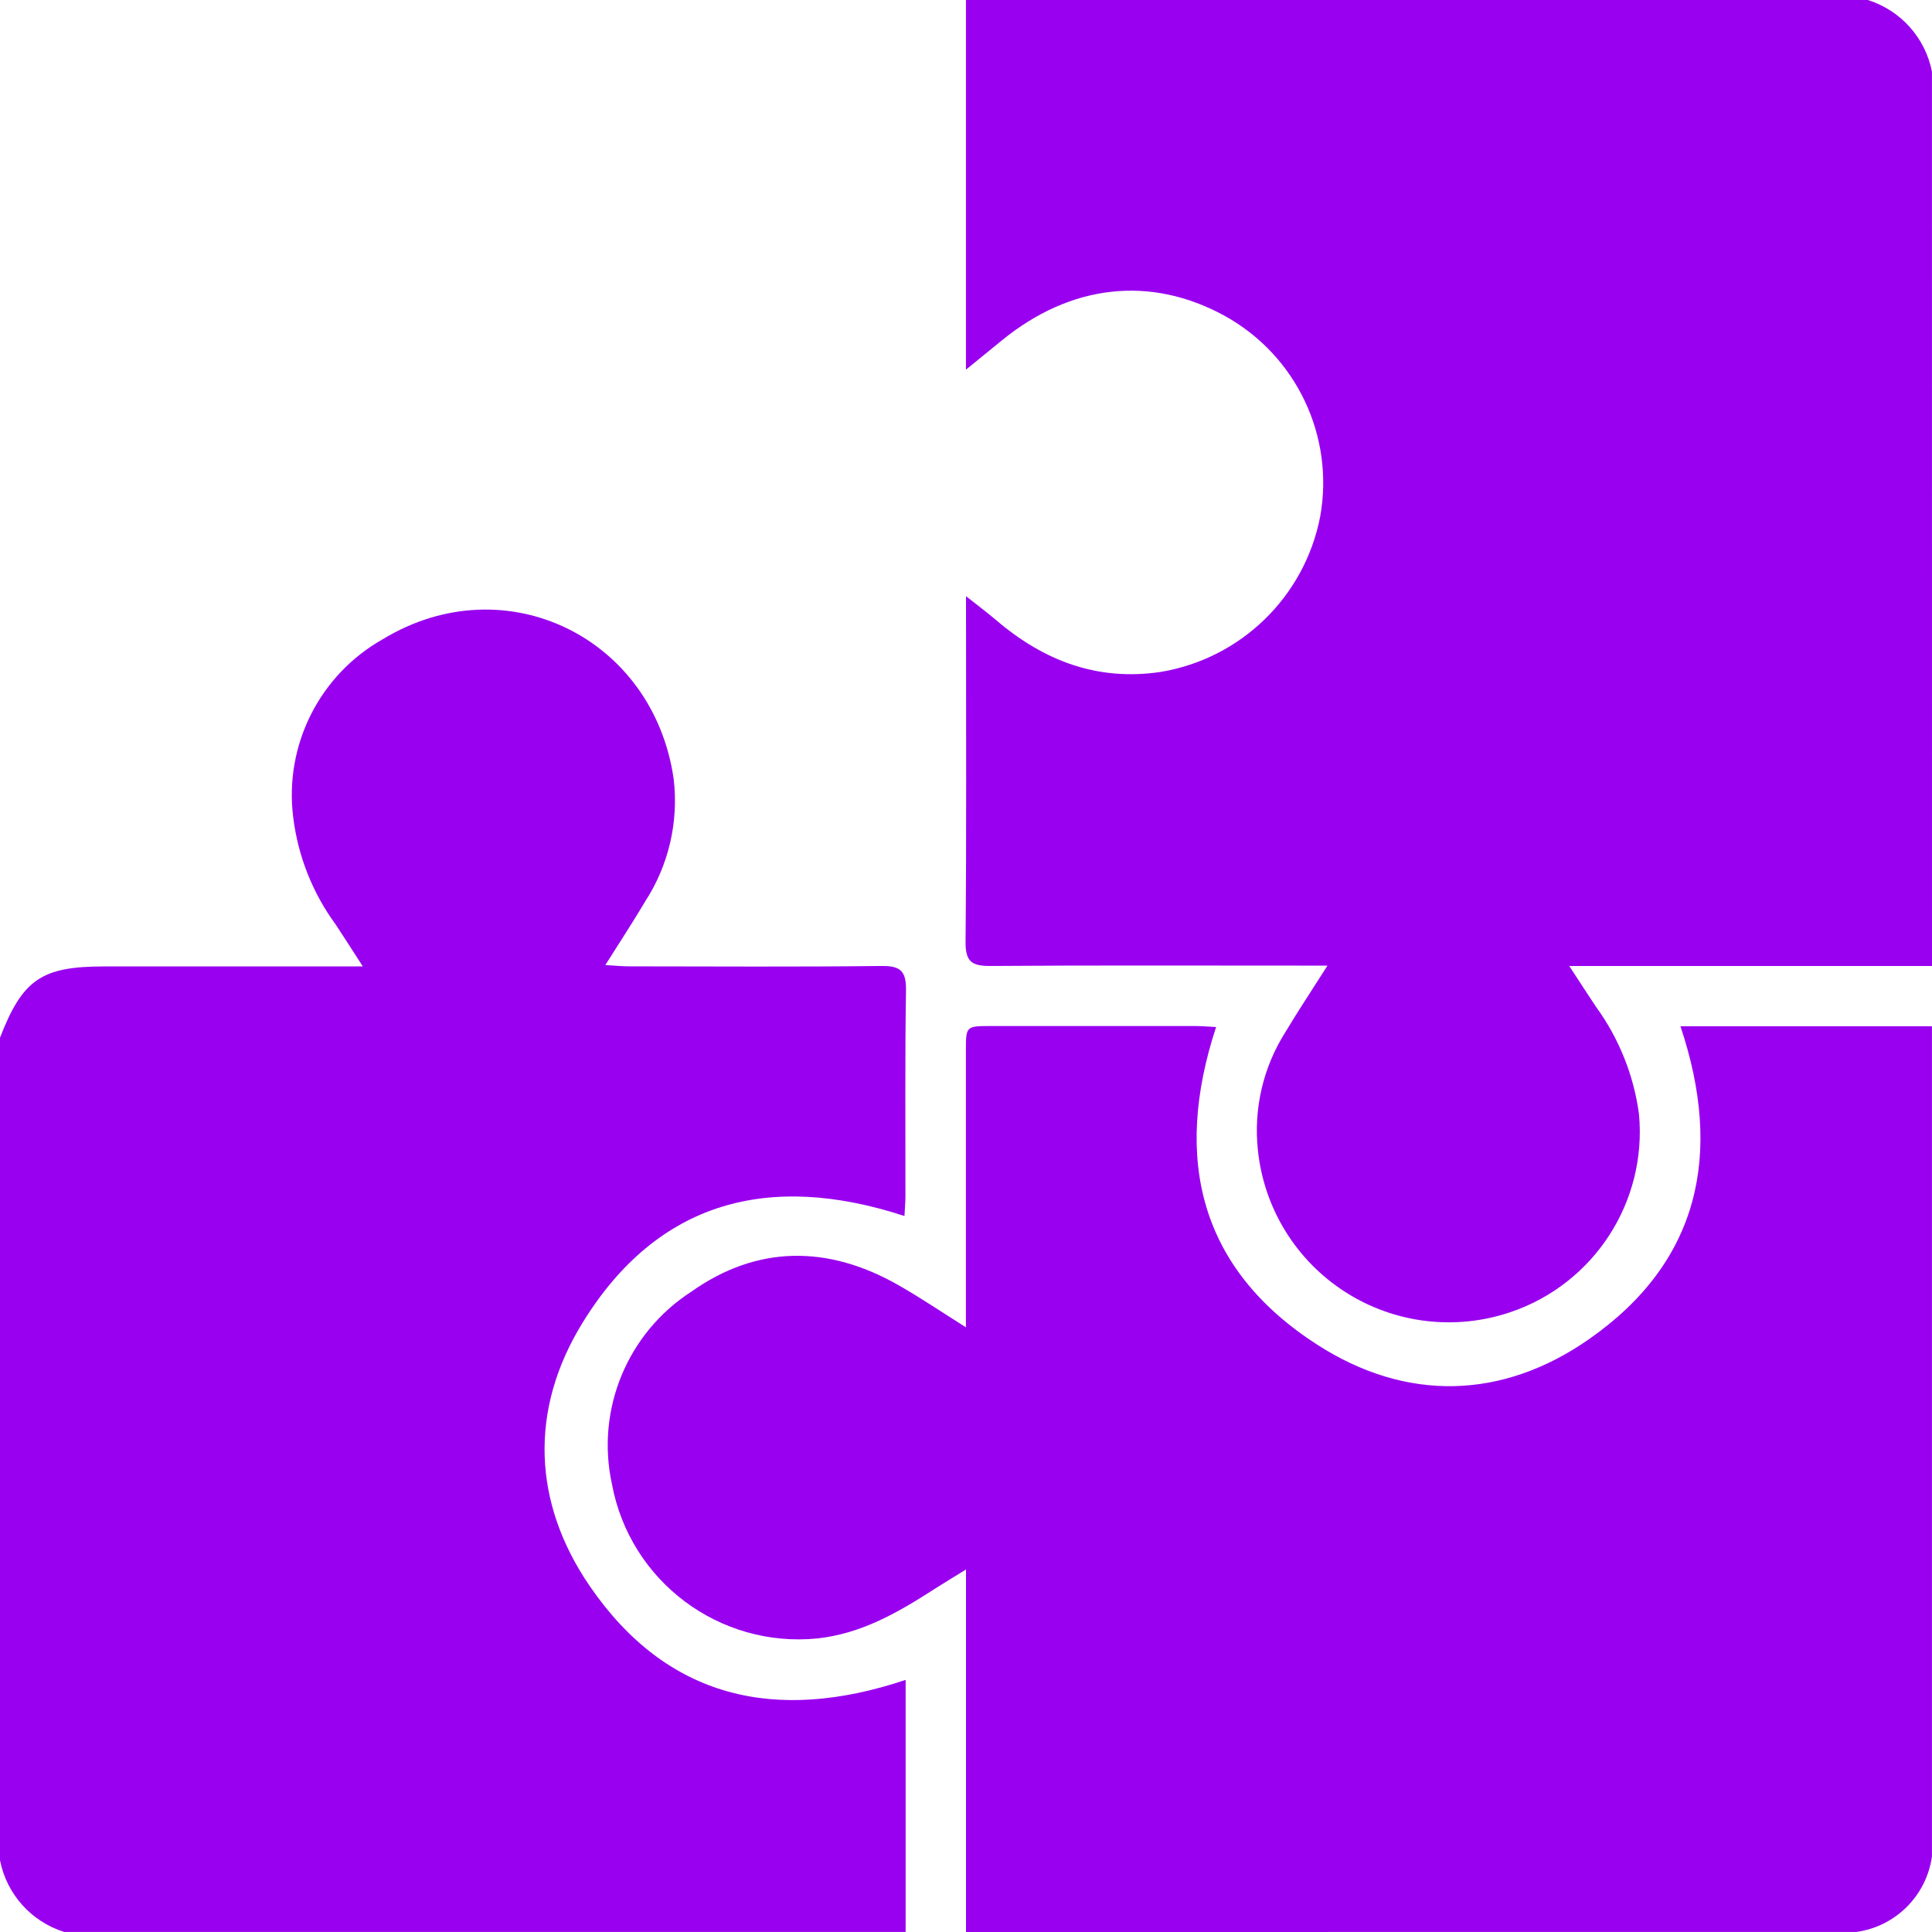
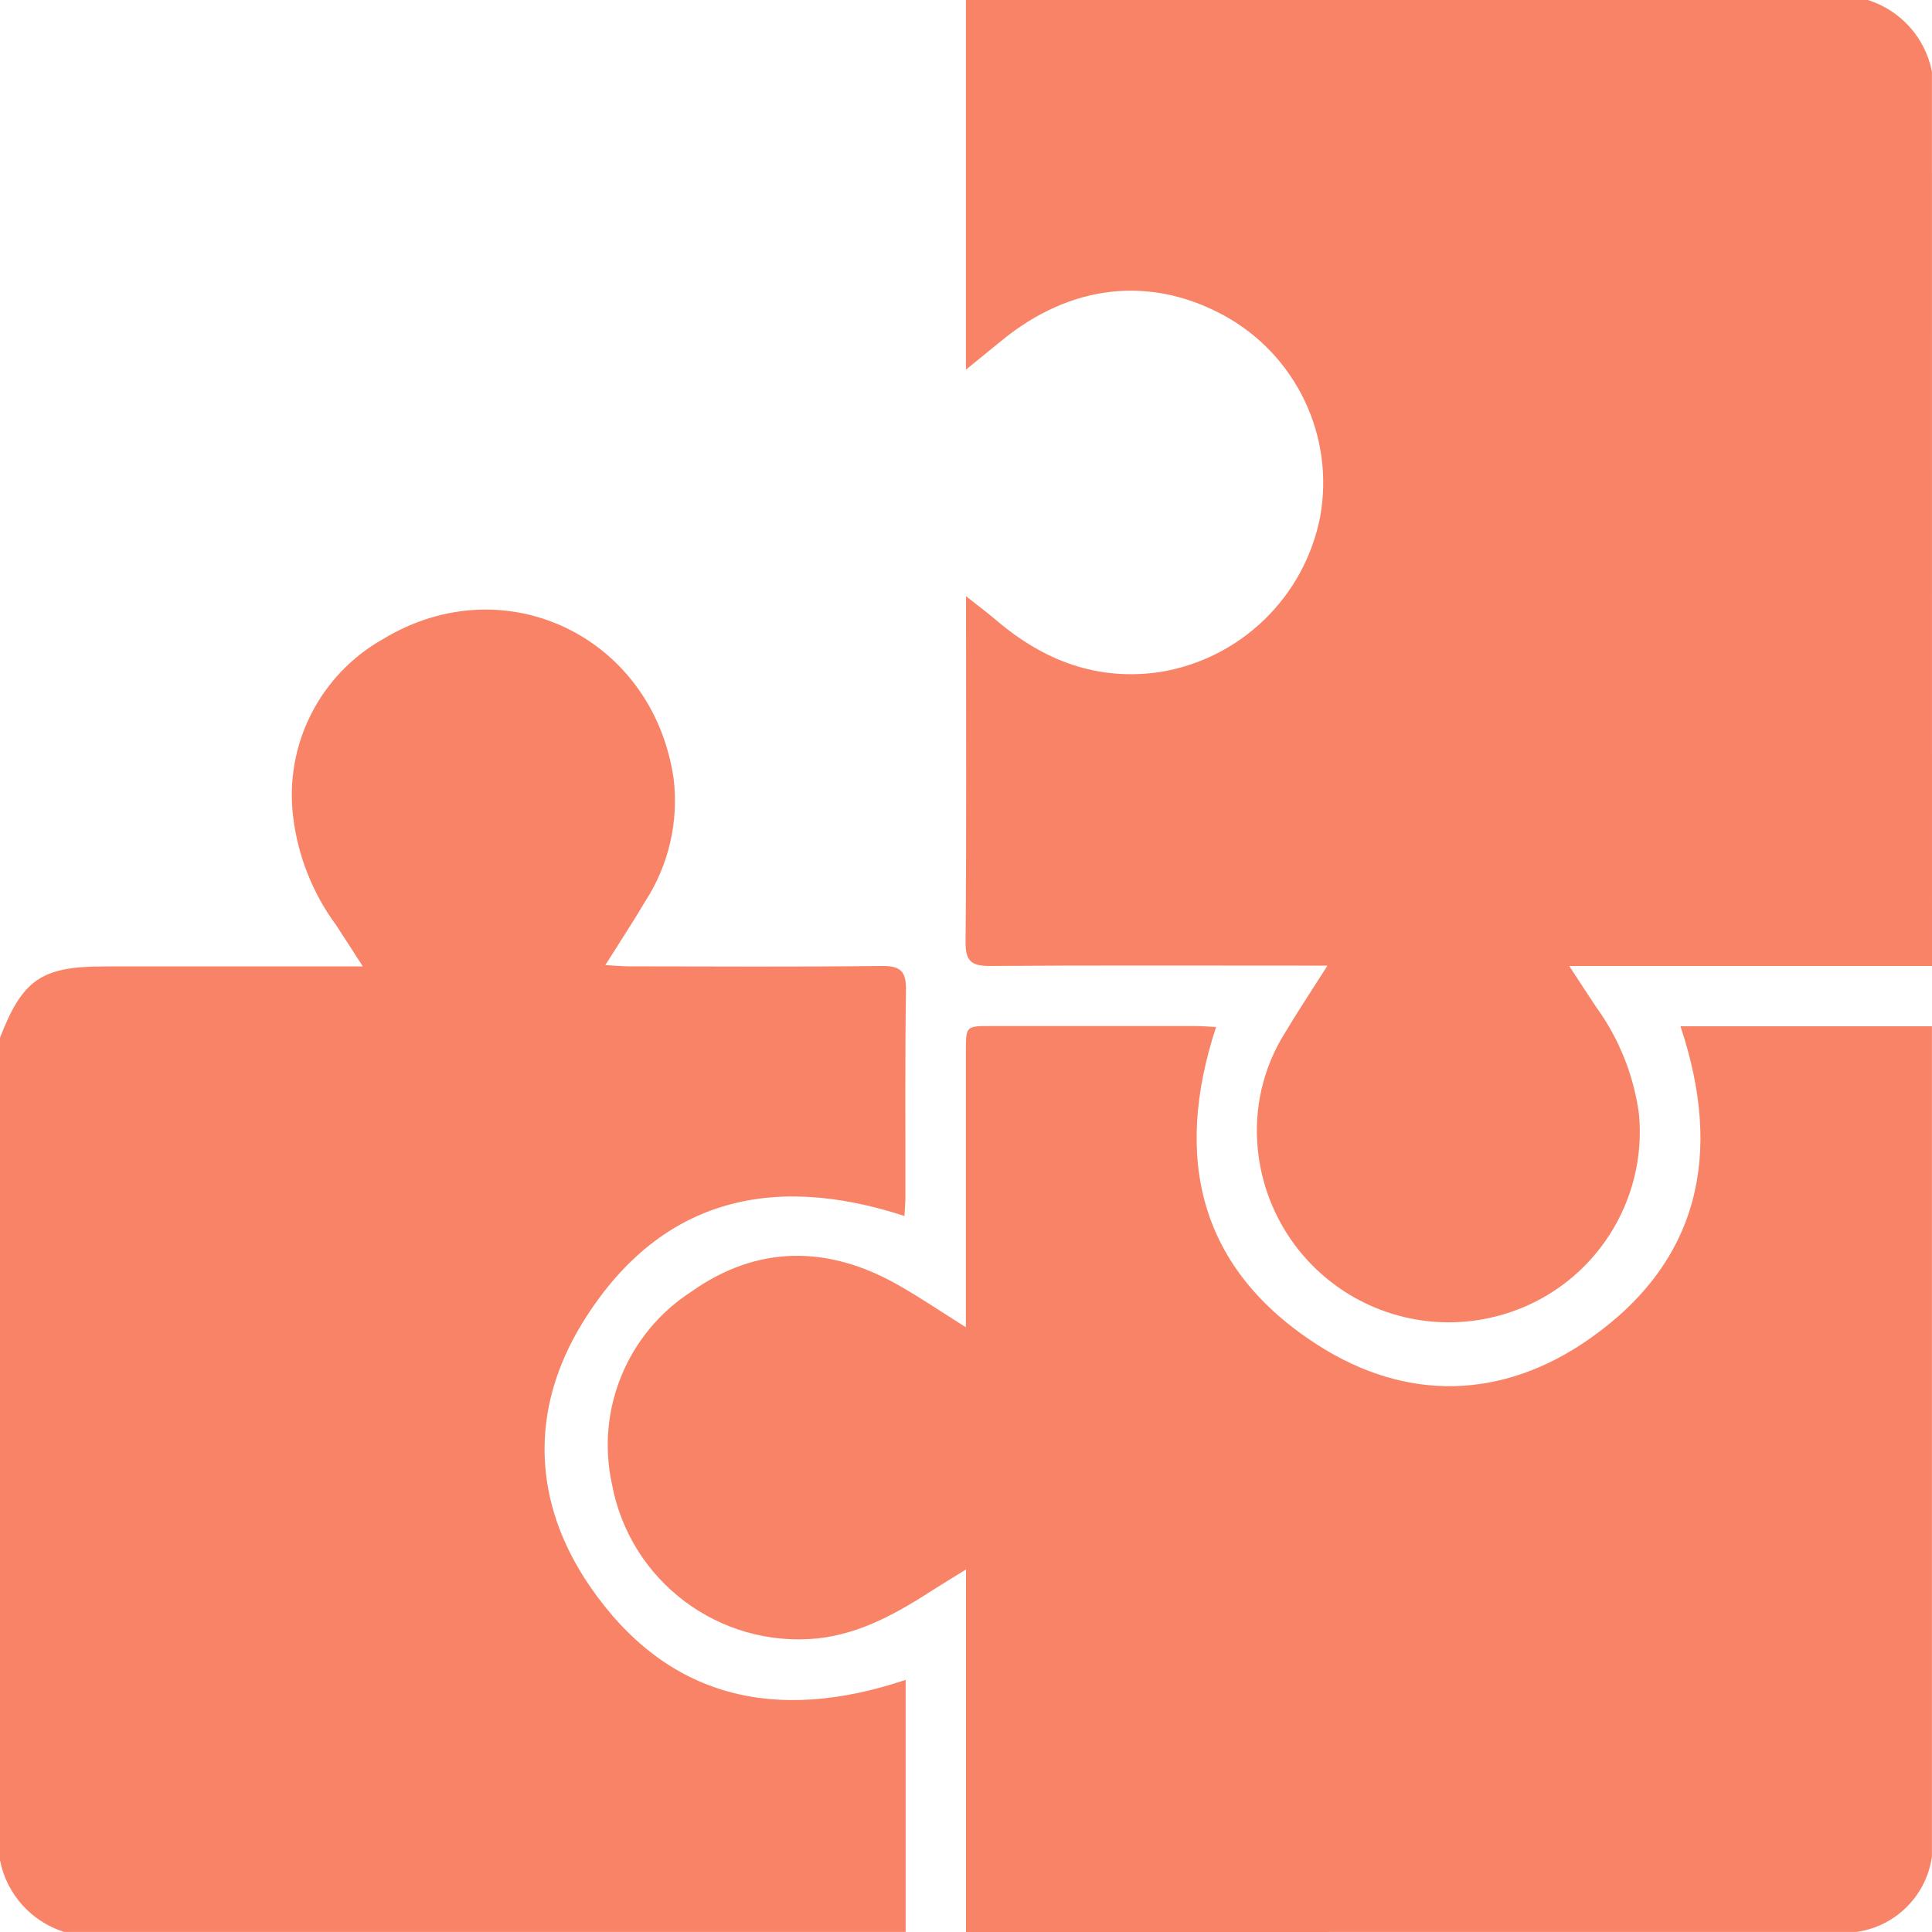
- <svg xmlns="http://www.w3.org/2000/svg" id="SvgjsSvg2042" width="288" height="288" version="1.1">
-   <defs id="SvgjsDefs2043" />
-   <g id="SvgjsG2044">
-     <svg width="288" height="288" viewBox="0 0 151 151">
-       <g transform="translate(592 -299.913)" fill="#000000" class="color000 svgShape">
-         <path fill="#9900f0" d="M-260.581,375.413h-28.352c.823,1.257,1.448,2.225,2.088,3.184a18.424,18.424,0,0,1,3.361,8.381,14.877,14.877,0,0,1-10,15.474A15,15,0,0,1-313.268,389.8a14.358,14.358,0,0,1,2.122-9.174c1-1.671,2.078-3.292,3.317-5.243h-2.018c-8.108,0-16.217-.031-24.324.028-1.435.01-1.957-.325-1.944-1.872.075-8.4.036-16.806.036-25.209V346.51c.99.784,1.716,1.325,2.4,1.91,3.7,3.144,7.874,4.737,12.781,4.014a15.244,15.244,0,0,0,12.5-12.152,14.9,14.9,0,0,0-7.482-15.692c-5.784-3.168-12.022-2.472-17.415,1.941-.823.673-1.648,1.343-2.79,2.274V299.913h70.486a7.352,7.352,0,0,1,5.014,5.6Z" data-name="Path 11510" transform="translate(-180.419)" class="colorf98367 svgShape" />
-         <path fill="#9900f0" d="M-402.835,642.633V614.3c-1.006.622-1.739,1.061-2.458,1.523-2.819,1.815-5.674,3.478-9.128,3.863a14.839,14.839,0,0,1-16.086-12.058,14.275,14.275,0,0,1,6.2-15.038c5.134-3.638,10.641-3.648,16.109-.56,1.734.979,3.384,2.1,5.355,3.341V593.5q0-9.875,0-19.751c0-1.918.008-1.923,1.974-1.925q7.96-.005,15.919,0c.52,0,1.04.047,1.662.078-3.391,10.323-1.274,18.932,7.924,24.841,6.958,4.47,14.455,4.282,21.225-.446,8.613-6.015,10.493-14.447,7.145-24.452h19.655v64.883a6.926,6.926,0,0,1-5.9,5.9Z" data-name="Path 11511" transform="translate(-113.665 -191.72)" class="colorf98367 svgShape" />
-         <path fill="#9900f0" d="M-592,494.916c1.768-4.557,3.247-5.569,8.146-5.569h20.212c-.847-1.31-1.468-2.287-2.105-3.253a17.858,17.858,0,0,1-3.335-8.391,13.978,13.978,0,0,1,7.014-13.939c9.542-5.787,21.111-.153,22.718,10.911a14.458,14.458,0,0,1-2.217,9.581c-.947,1.6-1.972,3.153-3.122,4.984.757.044,1.306.1,1.855.1,6.584.007,13.169.048,19.751-.029,1.511-.018,1.916.449,1.893,1.925-.085,5.354-.037,10.711-.045,16.066,0,.478-.045.955-.075,1.551-10.54-3.448-19.272-1.213-25.155,8.336-4.179,6.782-3.921,14.065.572,20.608,6.021,8.769,14.515,10.714,24.675,7.312v19.7h-65.768a7.357,7.357,0,0,1-5.014-5.6Z" data-name="Path 11512" transform="translate(0 -113.9)" class="colorf98367 svgShape" />
-       </g>
-     </svg>
+ <svg xmlns="http://www.w3.org/2000/svg" width="151" height="151" viewBox="0 0 151 151">
+   <g id="guesstheword_icon" transform="translate(592 -299.913)">
+     <path id="Path_11510" data-name="Path 11510" d="M-260.581,375.413h-28.352c.823,1.257,1.448,2.225,2.088,3.184a18.424,18.424,0,0,1,3.361,8.381,14.877,14.877,0,0,1-10,15.474A15,15,0,0,1-313.268,389.8a14.358,14.358,0,0,1,2.122-9.174c1-1.671,2.078-3.292,3.317-5.243h-2.018c-8.108,0-16.217-.031-24.324.028-1.435.01-1.957-.325-1.944-1.872.075-8.4.036-16.806.036-25.209V346.51c.99.784,1.716,1.325,2.4,1.91,3.7,3.144,7.874,4.737,12.781,4.014a15.244,15.244,0,0,0,12.5-12.152,14.9,14.9,0,0,0-7.482-15.692c-5.784-3.168-12.022-2.472-17.415,1.941-.823.673-1.648,1.343-2.79,2.274V299.913h70.486a7.352,7.352,0,0,1,5.014,5.6Z" transform="translate(-180.419 0)" fill="#f98367" />
+     <path id="Path_11511" data-name="Path 11511" d="M-402.835,642.633V614.3c-1.006.622-1.739,1.061-2.458,1.523-2.819,1.815-5.674,3.478-9.128,3.863a14.839,14.839,0,0,1-16.086-12.058,14.275,14.275,0,0,1,6.2-15.038c5.134-3.638,10.641-3.648,16.109-.56,1.734.979,3.384,2.1,5.355,3.341V593.5q0-9.875,0-19.751c0-1.918.008-1.923,1.974-1.925q7.96-.005,15.919,0c.52,0,1.04.047,1.662.078-3.391,10.323-1.274,18.932,7.924,24.841,6.958,4.47,14.455,4.282,21.225-.446,8.613-6.015,10.493-14.447,7.145-24.452h19.655v64.883a6.926,6.926,0,0,1-5.9,5.9Z" transform="translate(-113.665 -191.72)" fill="#f98367" />
+     <path id="Path_11512" data-name="Path 11512" d="M-592,494.916c1.768-4.557,3.247-5.569,8.146-5.569h20.212c-.847-1.31-1.468-2.287-2.105-3.253a17.858,17.858,0,0,1-3.335-8.391,13.978,13.978,0,0,1,7.014-13.939c9.542-5.787,21.111-.153,22.718,10.911a14.458,14.458,0,0,1-2.217,9.581c-.947,1.6-1.972,3.153-3.122,4.984.757.044,1.306.1,1.855.1,6.584.007,13.169.048,19.751-.029,1.511-.018,1.916.449,1.893,1.925-.085,5.354-.037,10.711-.045,16.066,0,.478-.045.955-.075,1.551-10.54-3.448-19.272-1.213-25.155,8.336-4.179,6.782-3.921,14.065.572,20.608,6.021,8.769,14.515,10.714,24.675,7.312v19.7h-65.768a7.357,7.357,0,0,1-5.014-5.6Z" transform="translate(0 -113.9)" fill="#f98367" />
  </g>
</svg>
